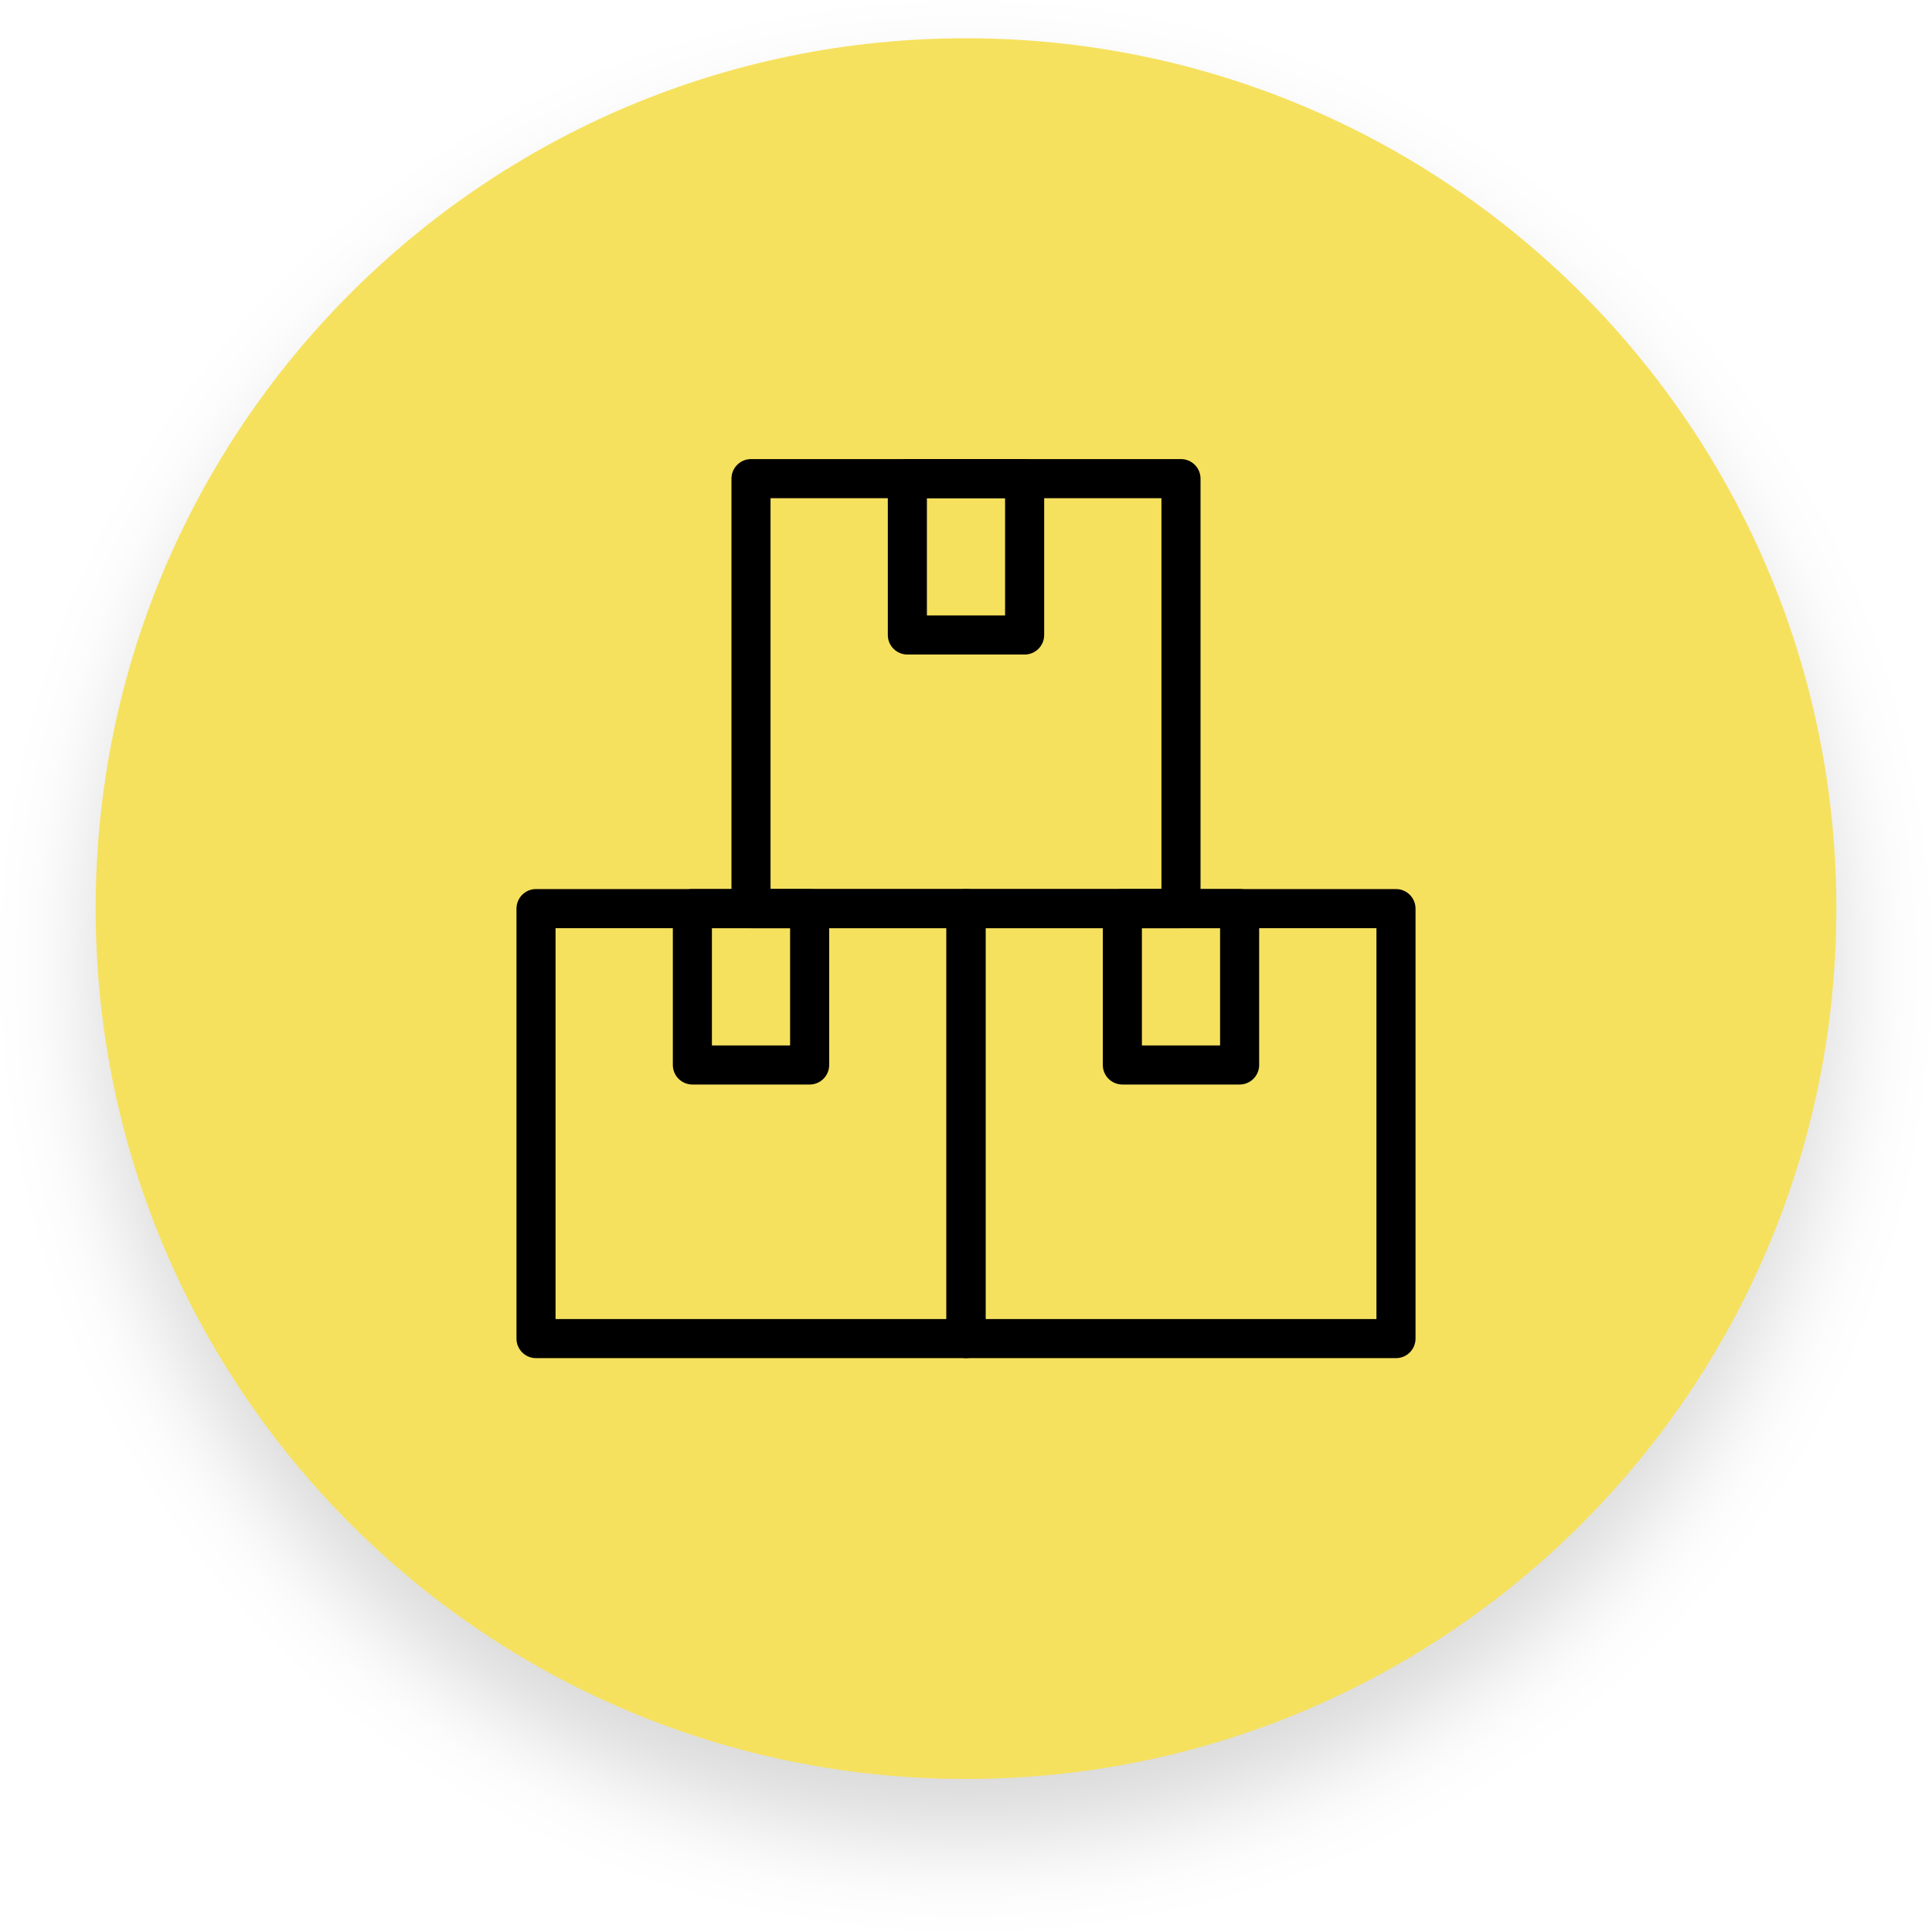
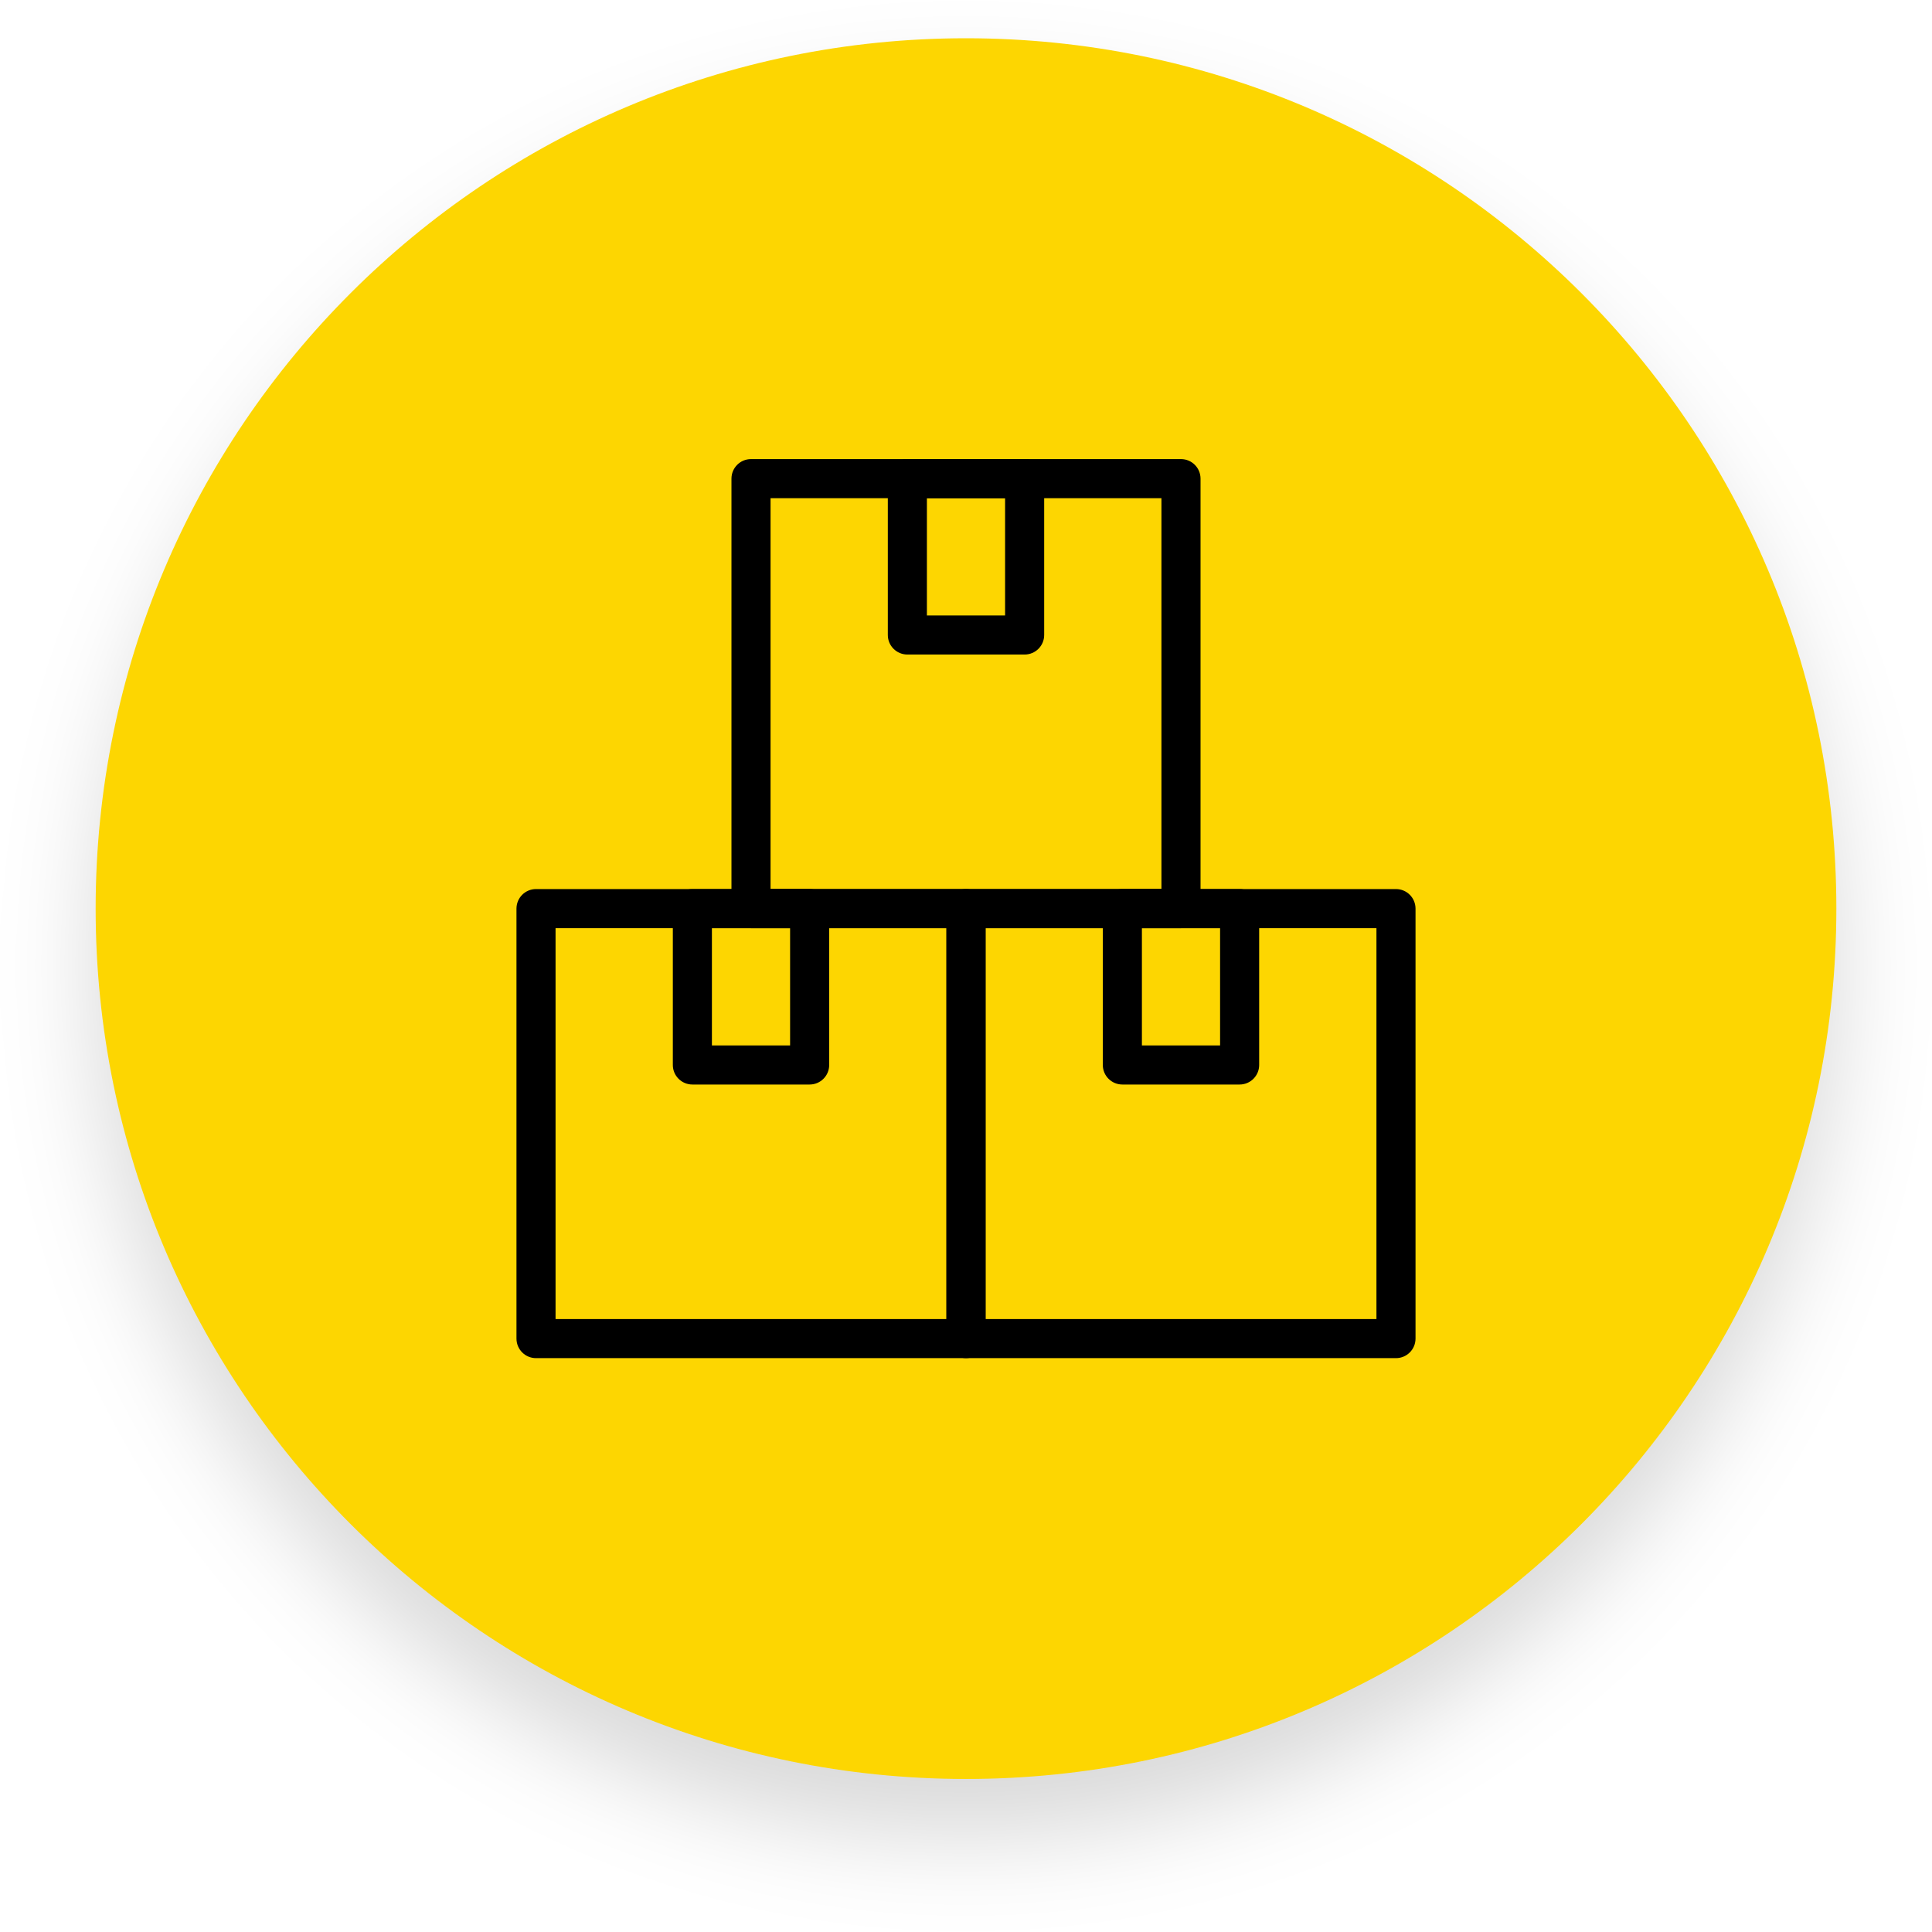
<svg xmlns="http://www.w3.org/2000/svg" width="101" height="101" viewBox="0 0 101 101" fill="none">
  <g filter="url(#filter0_d_5402_33184)">
-     <circle cx="50.5" cy="47.5" r="45.5" fill="#F6E15F" />
+     <circle cx="50.5" cy="47.5" r="45.5" fill="#FDD601" />
  </g>
  <path d="M28.021 71H50.5C51.064 71 51.522 70.543 51.522 69.978V47.5C51.522 46.936 51.064 46.478 50.5 46.478H28.021C27.457 46.478 27 46.936 27 47.5V69.978C27 70.543 27.457 71 28.021 71ZM49.478 68.957H29.043V48.522H49.478V68.957Z" fill="black" />
  <path d="M39.261 48.522H61.739C62.303 48.522 62.761 48.064 62.761 47.5V25.022C62.761 24.458 62.303 24 61.739 24H39.261C38.697 24 38.239 24.458 38.239 25.022V47.5C38.239 48.064 38.697 48.522 39.261 48.522ZM60.717 46.478H40.282V26.044H60.717V46.478Z" fill="black" />
  <path d="M47.435 34.217H53.565C54.129 34.217 54.587 33.76 54.587 33.196V25.022C54.587 24.458 54.129 24 53.565 24H47.435C46.871 24 46.413 24.458 46.413 25.022V33.196C46.413 33.76 46.871 34.217 47.435 34.217ZM52.543 32.174H48.456V26.044H52.543V32.174Z" fill="black" />
  <path d="M36.196 56.696H42.326C42.89 56.696 43.348 56.238 43.348 55.674V47.5C43.348 46.936 42.89 46.478 42.326 46.478H36.196C35.632 46.478 35.174 46.936 35.174 47.5V55.674C35.174 56.238 35.632 56.696 36.196 56.696ZM41.304 54.652H37.217V48.522H41.304V54.652Z" fill="black" />
  <path d="M50.5 71H72.978C73.542 71 74 70.543 74 69.978V47.5C74 46.936 73.542 46.478 72.978 46.478H50.5C49.936 46.478 49.478 46.936 49.478 47.5V69.978C49.478 70.543 49.936 71 50.5 71ZM71.957 68.957H51.522V48.522H71.957V68.957Z" fill="black" />
  <path d="M58.674 56.696H64.804C65.368 56.696 65.826 56.238 65.826 55.674V47.5C65.826 46.936 65.368 46.478 64.804 46.478H58.674C58.11 46.478 57.652 46.936 57.652 47.5V55.674C57.652 56.238 58.11 56.696 58.674 56.696ZM63.783 54.652H59.696V48.522H63.783V54.652Z" fill="black" />
  <defs>
    <filter id="filter0_d_5402_33184" x="0" y="0" width="101" height="101" filterUnits="userSpaceOnUse" color-interpolation-filters="sRGB">
      <feFlood flood-opacity="0" result="BackgroundImageFix" />
      <feColorMatrix in="SourceAlpha" type="matrix" values="0 0 0 0 0 0 0 0 0 0 0 0 0 0 0 0 0 0 127 0" result="hardAlpha" />
      <feOffset dy="3" />
      <feGaussianBlur stdDeviation="2.5" />
      <feColorMatrix type="matrix" values="0 0 0 0 0 0 0 0 0 0 0 0 0 0 0 0 0 0 0.15 0" />
      <feBlend mode="normal" in2="BackgroundImageFix" result="effect1_dropShadow_5402_33184" />
      <feBlend mode="normal" in="SourceGraphic" in2="effect1_dropShadow_5402_33184" result="shape" />
    </filter>
  </defs>
</svg>
